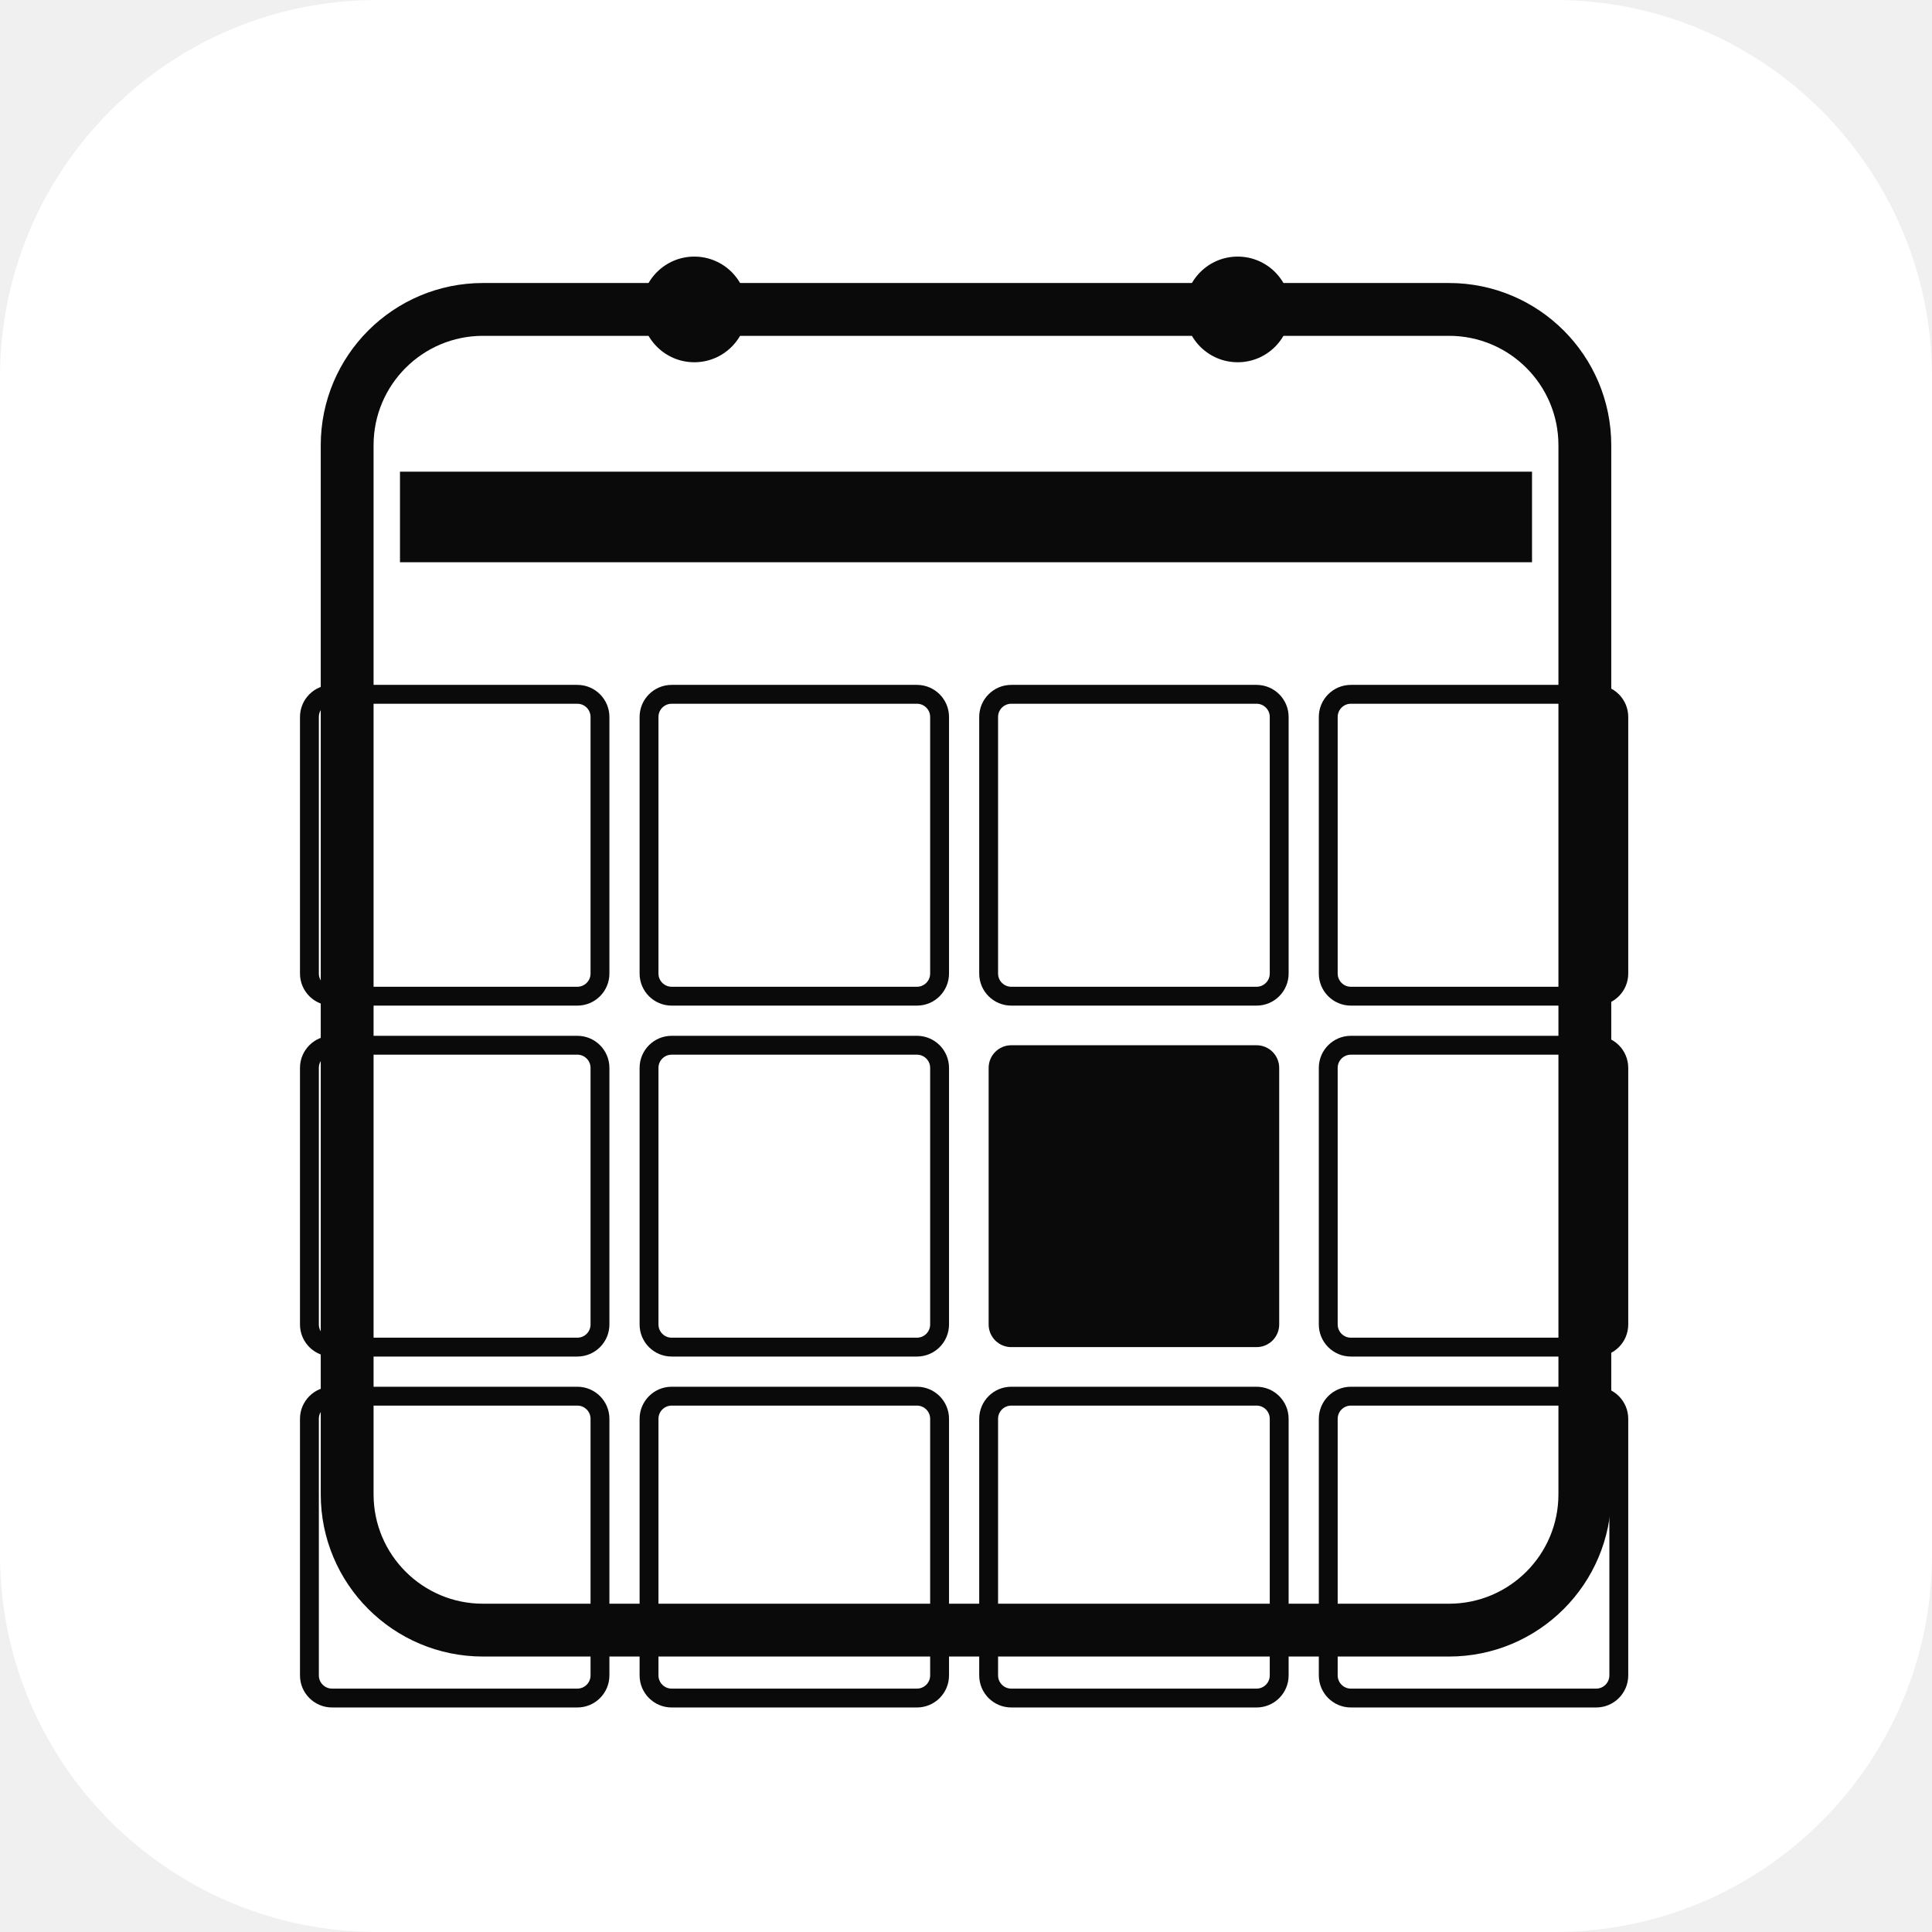
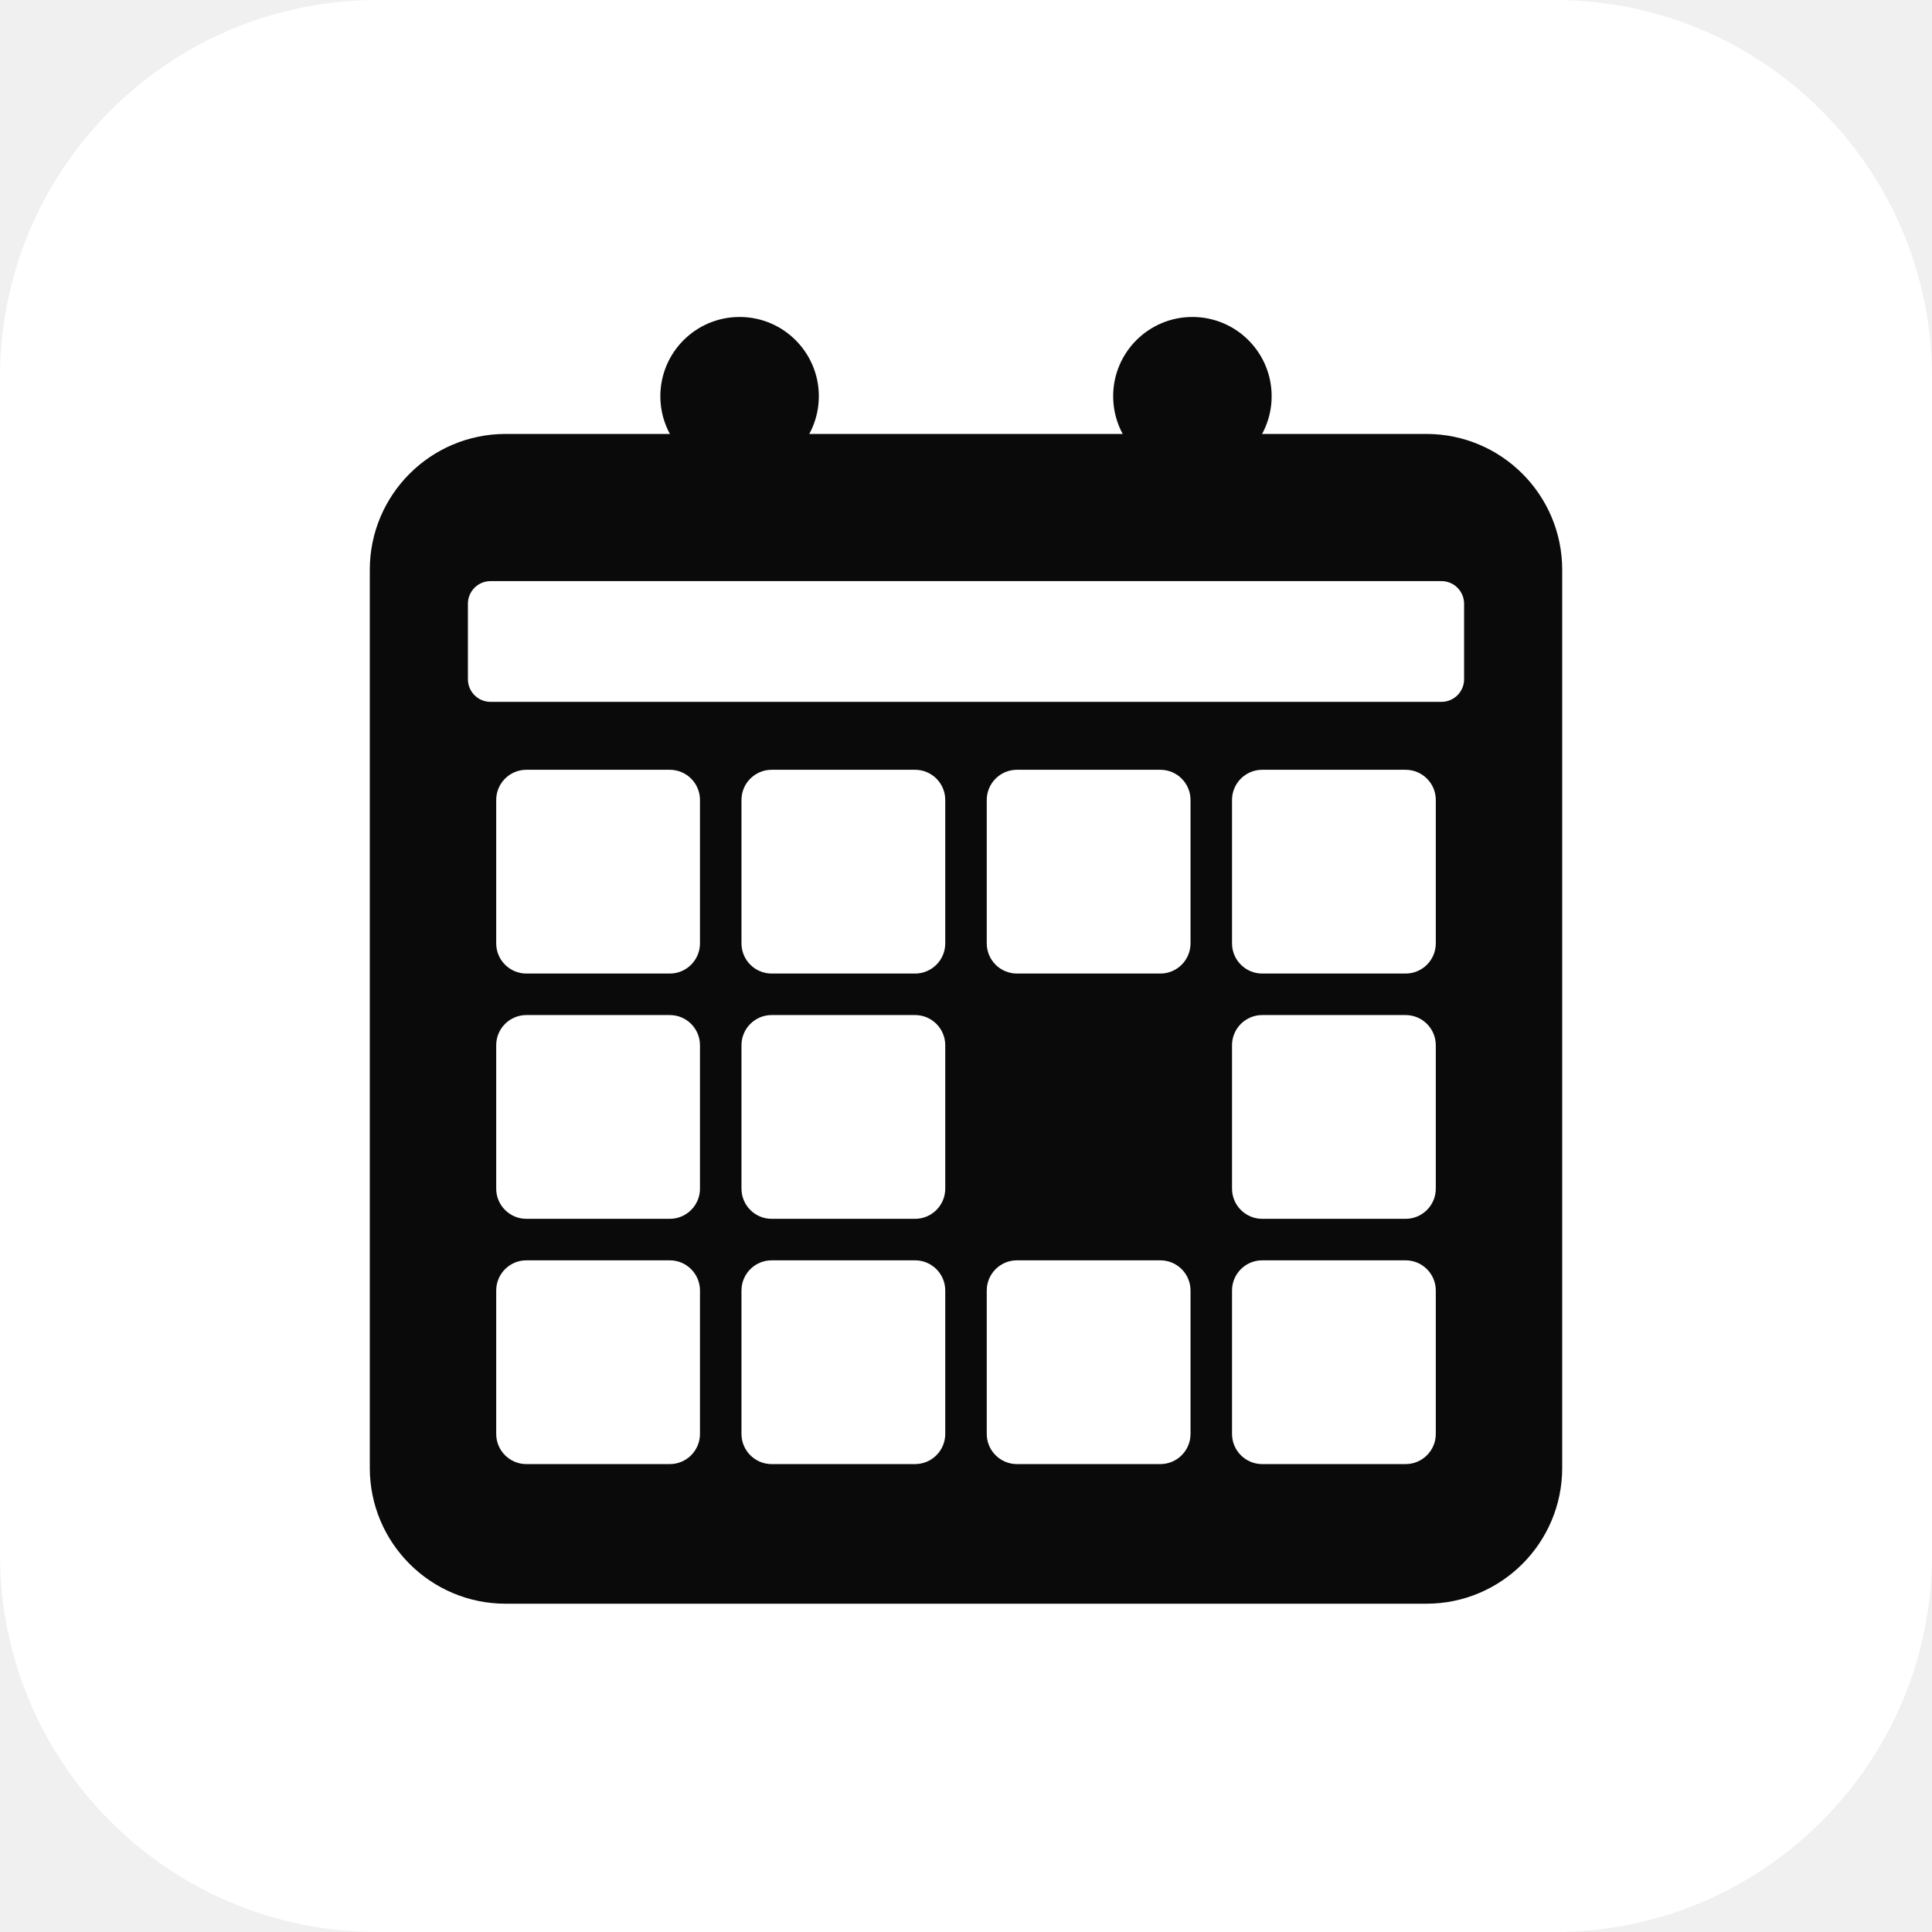
<svg xmlns="http://www.w3.org/2000/svg" viewBox="0 0 1024 1024" role="img" aria-label="Seclusa Calendar">
  <rect width="1024" height="1024" rx="200" fill="#ffffff" />
-   <rect x="184" y="164" width="656" height="700" rx="72" fill="none" stroke="#0a0a0a" stroke-width="28" />
-   <circle cx="368" cy="164" r="28" fill="#0a0a0a" />
-   <circle cx="656" cy="164" r="28" fill="#0a0a0a" />
-   <rect x="212" y="250" width="600" height="48" fill="#0a0a0a" />
-   <rect x="164" y="368" width="154" height="160" rx="12" fill="none" stroke="#0a0a0a" stroke-width="10" />
-   <rect x="344" y="368" width="154" height="160" rx="12" fill="none" stroke="#0a0a0a" stroke-width="10" />
-   <rect x="524" y="368" width="154" height="160" rx="12" fill="none" stroke="#0a0a0a" stroke-width="10" />
-   <rect x="704" y="368" width="154" height="160" rx="12" fill="none" stroke="#0a0a0a" stroke-width="10" />
-   <rect x="164" y="554" width="154" height="160" rx="12" fill="none" stroke="#0a0a0a" stroke-width="10" />
-   <rect x="344" y="554" width="154" height="160" rx="12" fill="none" stroke="#0a0a0a" stroke-width="10" />
-   <rect x="524" y="554" width="154" height="160" rx="12" fill="#0a0a0a" />
-   <rect x="704" y="554" width="154" height="160" rx="12" fill="none" stroke="#0a0a0a" stroke-width="10" />
-   <rect x="164" y="740" width="154" height="160" rx="12" fill="none" stroke="#0a0a0a" stroke-width="10" />
-   <rect x="344" y="740" width="154" height="160" rx="12" fill="none" stroke="#0a0a0a" stroke-width="10" />
-   <rect x="524" y="740" width="154" height="160" rx="12" fill="none" stroke="#0a0a0a" stroke-width="10" />
-   <rect x="704" y="740" width="154" height="160" rx="12" fill="none" stroke="#0a0a0a" stroke-width="10" />
+   <circle cx="392" cy="210" r="42" fill="#0a0a0a" />
+   <circle cx="632" cy="210" r="42" fill="#0a0a0a" />
+   <rect x="196" y="230" width="632" height="620" rx="72" fill="#0a0a0a" />
+   <rect x="248" y="308" width="528" height="64" rx="12" fill="#ffffff" />
+   <rect x="263" y="408" width="108" height="108" rx="16" fill="#ffffff" />
+   <rect x="393" y="408" width="108" height="108" rx="16" fill="#ffffff" />
+   <rect x="523" y="408" width="108" height="108" rx="16" fill="#ffffff" />
+   <rect x="653" y="408" width="108" height="108" rx="16" fill="#ffffff" />
+   <rect x="263" y="538" width="108" height="108" rx="16" fill="#ffffff" />
+   <rect x="393" y="538" width="108" height="108" rx="16" fill="#ffffff" />
+   <rect x="653" y="538" width="108" height="108" rx="16" fill="#ffffff" />
+   <rect x="263" y="668" width="108" height="108" rx="16" fill="#ffffff" />
+   <rect x="393" y="668" width="108" height="108" rx="16" fill="#ffffff" />
+   <rect x="523" y="668" width="108" height="108" rx="16" fill="#ffffff" />
+   <rect x="653" y="668" width="108" height="108" rx="16" fill="#ffffff" />
</svg>
